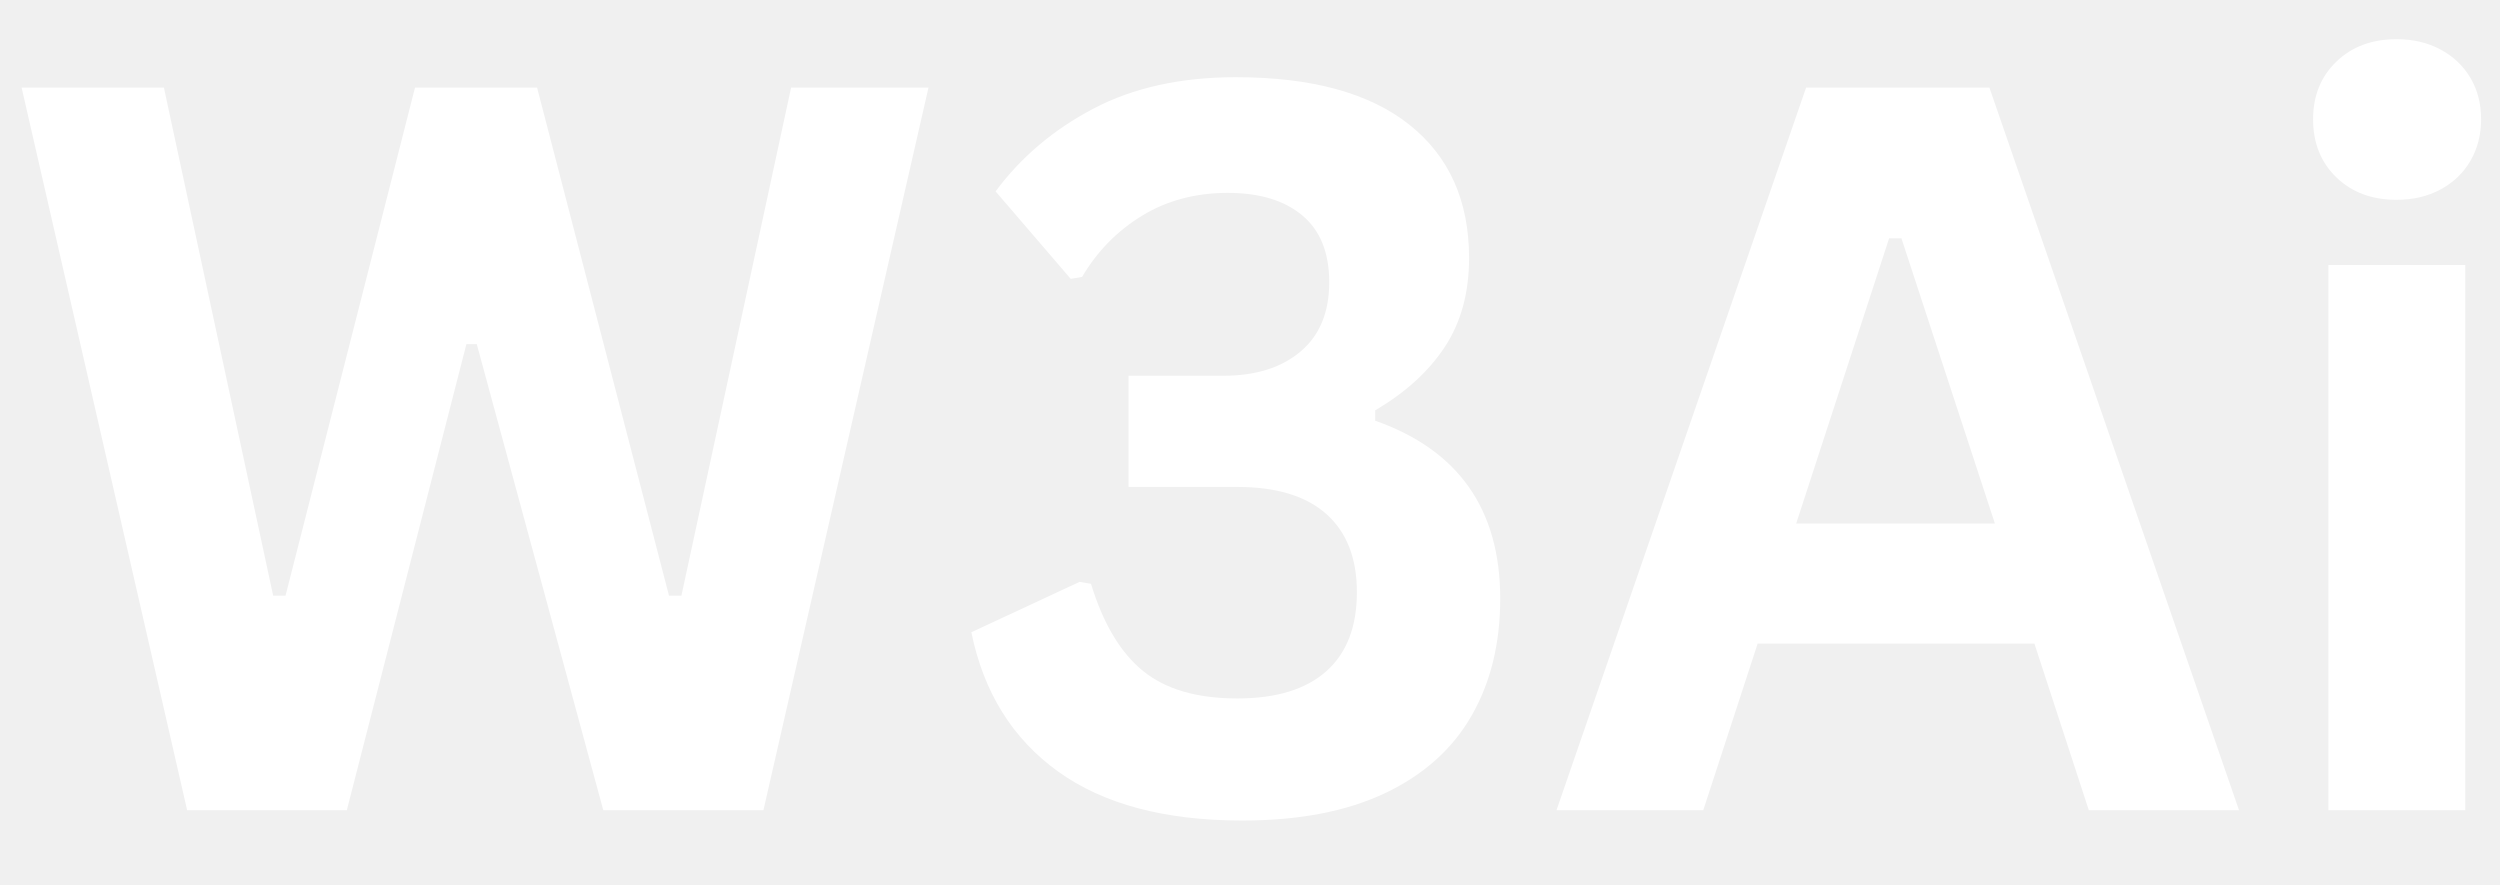
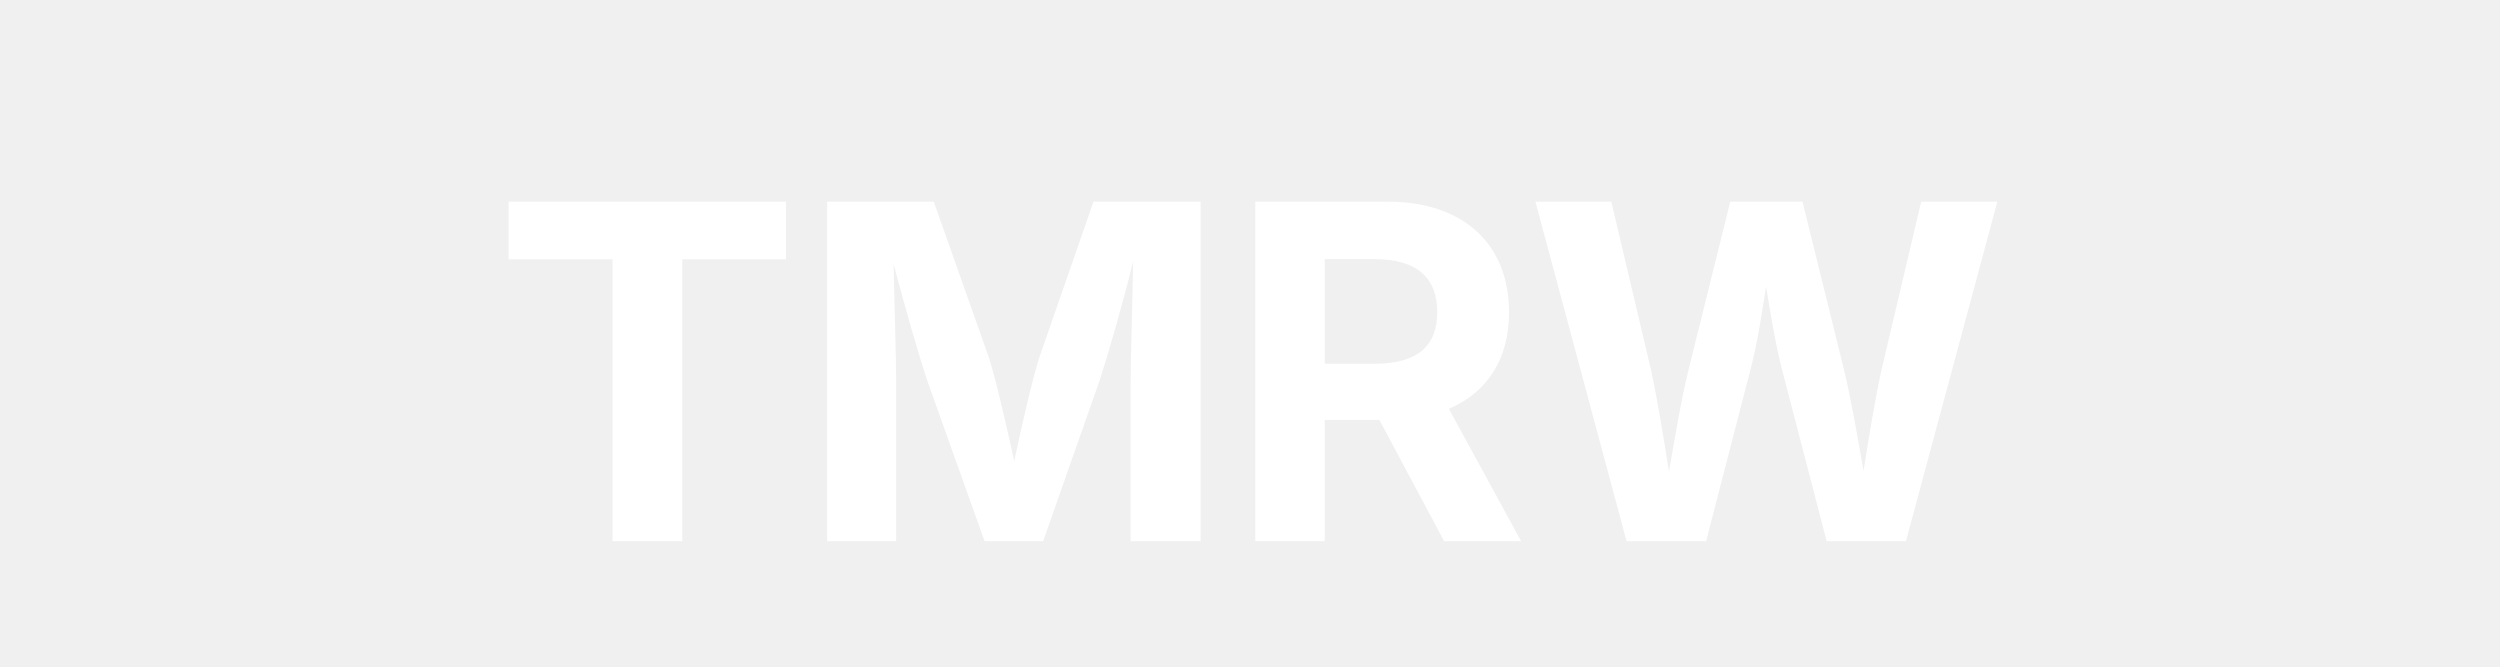
- <svg xmlns="http://www.w3.org/2000/svg" viewBox="0 0 750 265.5" preserveAspectRatio="xMidYMid meet" fill="#FFFFFF">
-   <defs>
-     <clipPath id="a">
-       <path d="M 0.703 0 L 749.293 0 L 749.293 265 L 0.703 265 Z M 0.703 0 " clip-rule="nonzero" />
-     </clipPath>
-     <clipPath id="b">
-       <rect x="0" width="750" y="0" height="265" />
-     </clipPath>
-   </defs>
-   <g clip-path="url(#a)">
-     <g transform="matrix(1, 0, 0, 1, 0, 0)">
-       <g clip-path="url(#b)">
-         <g>
-           <g transform="translate(0.547007, 243.0522)">
-             <path d="M 103.5 0 L 55.594 0 L 5.938 -216.766 L 48.625 -216.766 L 81.406 -64.344 L 85.109 -64.344 L 123.953 -216.766 L 160.578 -216.766 L 200.156 -64.344 L 203.875 -64.344 L 236.781 -216.766 L 278 -216.766 L 228.484 0 L 180.438 0 L 142.484 -139.812 L 139.375 -139.812 Z M 103.5 0 " />
-           </g>
-           <g transform="translate(284.3004, 243.0522)">
-             <path d="M 88.375 3.109 C 65.145 3.109 46.707 -1.805 33.062 -11.641 C 19.426 -21.473 10.773 -35.383 7.109 -53.375 L 39.594 -68.5 L 43 -67.906 C 46.656 -55.945 51.867 -47.223 58.641 -41.734 C 65.41 -36.254 74.828 -33.516 86.891 -33.516 C 98.547 -33.516 107.438 -36.227 113.562 -41.656 C 119.695 -47.094 122.766 -55.004 122.766 -65.391 C 122.766 -75.566 119.723 -83.375 113.641 -88.812 C 107.566 -94.25 98.648 -96.969 86.891 -96.969 L 54.266 -96.969 L 54.266 -130.328 L 82.734 -130.328 C 92.422 -130.328 100.129 -132.75 105.859 -137.594 C 111.598 -142.438 114.469 -149.359 114.469 -158.359 C 114.469 -167.254 111.77 -173.945 106.375 -178.438 C 100.988 -182.938 93.551 -185.188 84.062 -185.188 C 74.375 -185.188 65.801 -182.91 58.344 -178.359 C 50.883 -173.816 44.879 -167.691 40.328 -159.984 L 36.922 -159.391 L 14.375 -185.641 C 21.988 -195.91 31.773 -204.188 43.734 -210.469 C 55.703 -216.75 69.938 -219.891 86.438 -219.891 C 109.176 -219.891 126.523 -215.145 138.484 -205.656 C 150.441 -196.164 156.422 -182.82 156.422 -165.625 C 156.422 -155.238 154 -146.363 149.156 -139 C 144.312 -131.633 137.344 -125.285 128.25 -119.953 L 128.25 -116.844 C 153.258 -108.039 165.766 -90.242 165.766 -63.453 C 165.766 -50.016 162.895 -38.301 157.156 -28.312 C 151.426 -18.332 142.781 -10.598 131.219 -5.109 C 119.656 0.367 105.375 3.109 88.375 3.109 Z M 88.375 3.109 " />
-           </g>
-           <g transform="translate(463.6848, 243.0522)">
-             <path d="M 208.016 0 L 162.953 0 L 146.641 -49.969 L 63.609 -49.969 L 47.297 0 L 3.266 0 L 78.141 -216.766 L 133.141 -216.766 Z M 103.047 -171.547 L 75.172 -86 L 134.781 -86 L 106.75 -171.547 Z M 103.047 -171.547 " />
-           </g>
-           <g transform="translate(674.9433, 243.0522)">
-             <path d="M 44.031 -183.109 C 36.625 -183.109 30.598 -185.359 25.953 -189.859 C 21.305 -194.359 18.984 -200.164 18.984 -207.281 C 18.984 -214.301 21.305 -220.055 25.953 -224.547 C 30.598 -229.047 36.625 -231.297 44.031 -231.297 C 48.977 -231.297 53.379 -230.258 57.234 -228.188 C 61.086 -226.113 64.078 -223.27 66.203 -219.656 C 68.328 -216.051 69.391 -211.926 69.391 -207.281 C 69.391 -202.633 68.328 -198.484 66.203 -194.828 C 64.078 -191.172 61.086 -188.301 57.234 -186.219 C 53.379 -184.145 48.977 -183.109 44.031 -183.109 Z M 23.578 0 L 23.578 -163.547 L 64.641 -163.547 L 64.641 0 Z M 23.578 0 " />
-           </g>
-         </g>
-       </g>
-     </g>
-   </g>
+ <svg xmlns="http://www.w3.org/2000/svg" viewBox="0 0 750 200" preserveAspectRatio="xMidYMid meet">
+   <text x="50%" y="55%" font-family="-apple-system, BlinkMacSystemFont, 'Segoe UI', system-ui, sans-serif" font-size="140" font-weight="700" fill="#FFFFFF" text-anchor="middle" dominant-baseline="middle" letter-spacing="-2">TMRW</text>
</svg>
